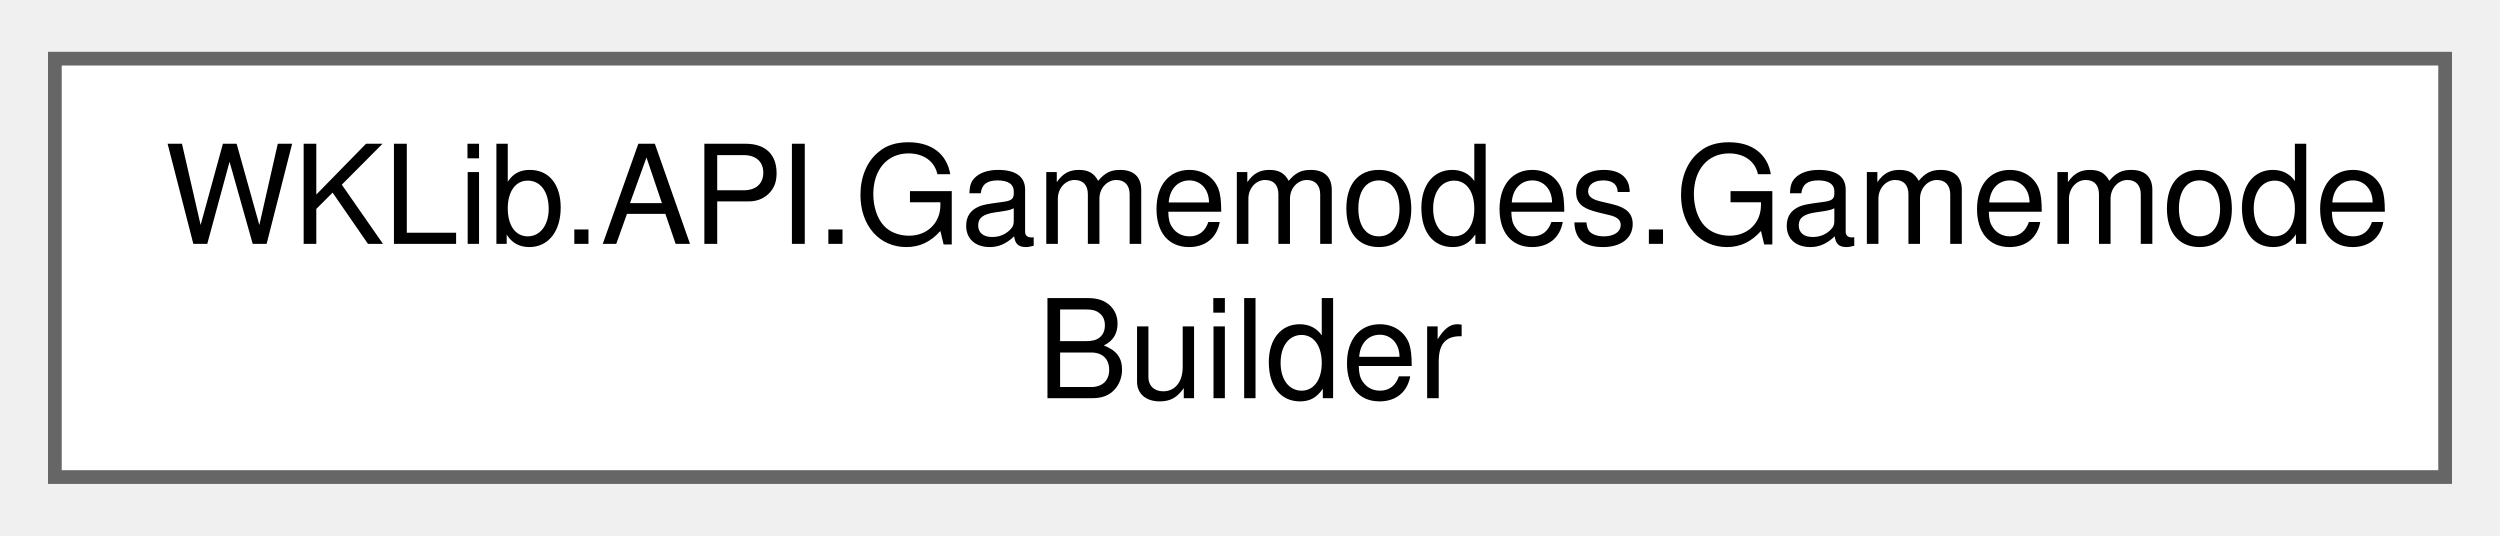
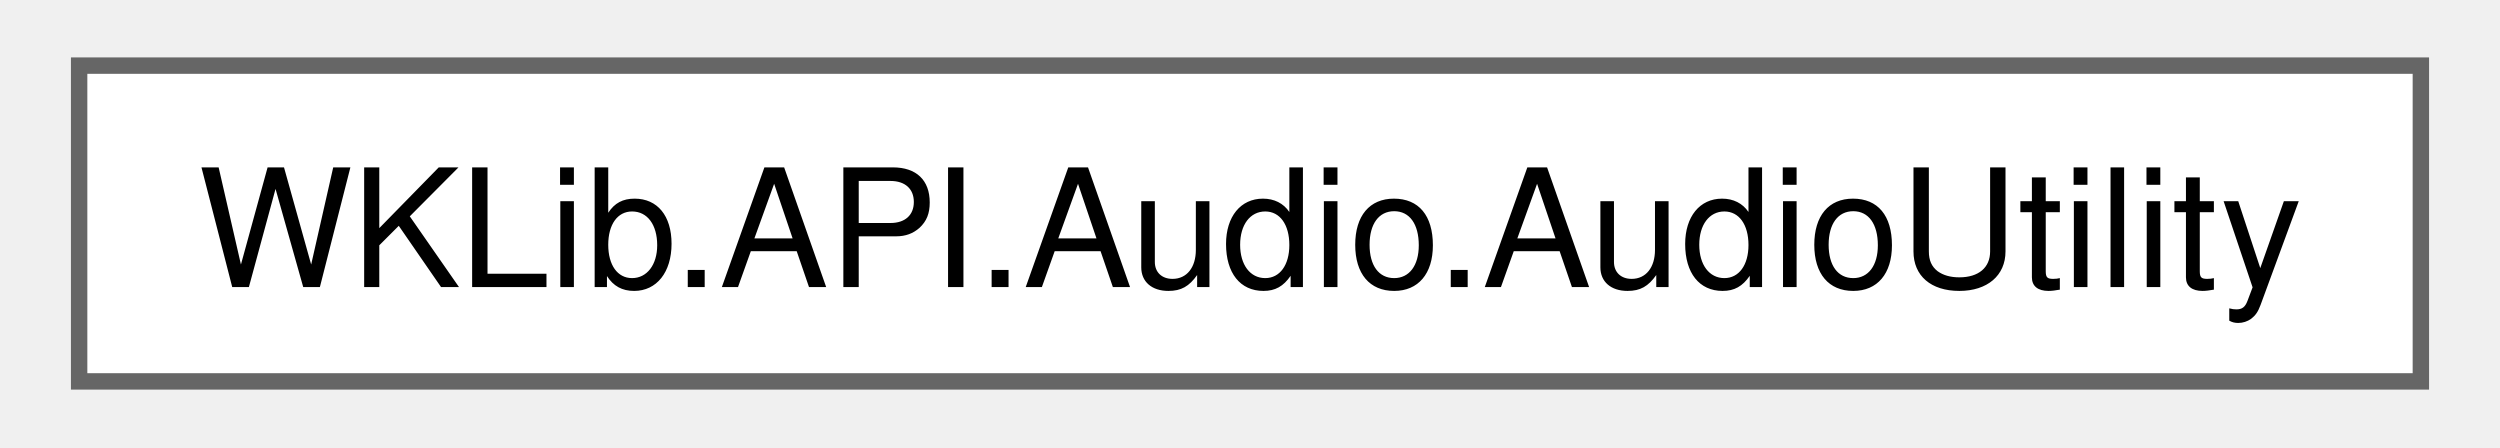
- <svg xmlns="http://www.w3.org/2000/svg" xmlns:xlink="http://www.w3.org/1999/xlink" width="182pt" height="39pt" viewBox="0.00 0.00 182.25 38.50">
-   <g id="graph0" class="graph" transform="scale(1 1) rotate(0) translate(4 34.5)">
+ <svg xmlns="http://www.w3.org/2000/svg" xmlns:xlink="http://www.w3.org/1999/xlink" width="151pt" height="27pt" viewBox="0.00 0.00 150.75 27.25">
+   <g id="graph0" class="graph" transform="scale(1 1) rotate(0) translate(4 23.25)">
    <g id="Node000000" class="node">
      <g id="a_Node000000">
-         <a xlink:href="classWKLib_1_1API_1_1Gamemodes_1_1GamemodeBuilder.html" target="_top" xlink:title="A fluent builder class for creating and configuring an M_Gamemode instance.  It allows setting variou...">
-           <polygon fill="white" stroke="#666666" points="174.25,-30.5 0,-30.5 0,0 174.25,0 174.25,-30.5" />
-           <text text-anchor="start" x="8" y="-17" font-family="Helvetica,sans-Serif" font-size="10.00">WKLib.API.Gamemodes.Gamemode</text>
-           <text text-anchor="middle" x="87.12" y="-5.75" font-family="Helvetica,sans-Serif" font-size="10.00">Builder</text>
+         <a xlink:href="classWKLib_1_1API_1_1Audio_1_1AudioUtility.html" target="_top" xlink:title=" ">
+           <polygon fill="white" stroke="#666666" points="142.75,-19.25 0,-19.25 0,0 142.75,0 142.75,-19.25" />
+           <text text-anchor="middle" x="71.38" y="-5.75" font-family="Helvetica,sans-Serif" font-size="10.00">WKLib.API.Audio.AudioUtility</text>
        </a>
      </g>
    </g>
  </g>
</svg>
